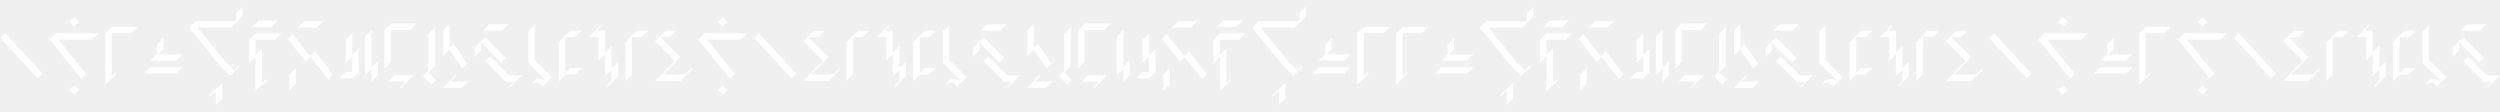
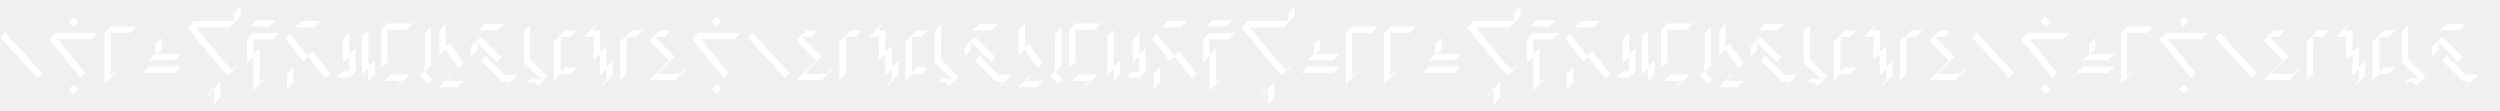
- <svg xmlns="http://www.w3.org/2000/svg" viewBox="0 0 1164 52" width="1164" height="52" fill="#fff" color="#fff" stroke="none">
+ <svg xmlns="http://www.w3.org/2000/svg" viewBox="0 0 1174 52" width="1174" height="52" fill="#fff" color="#fff" stroke="none">
  <g>
    <svg x="0" y="0" width="20" height="52" viewBox="0 0 65 172.295" preserveAspectRatio="xMidYMid meet" color="#fff" fill="#fff" stroke="none">
      <g transform="translate(32.5 86.14745)">
        <g>
          <g>
            <path d="M -25 -35 l -7.5 7.5 57.5 62.5 7.5 -7.5 -57.5 -62.5 z" />
          </g>
        </g>
      </g>
    </svg>
    <svg x="23" y="0" width="23" height="52" viewBox="0 0 75.65 172.295" preserveAspectRatio="xMidYMid meet" color="#fff" fill="#fff" stroke="none">
      <g transform="translate(37.825 86.14745)">
        <g>
          <g>
            <path d="M -27.925 -35.025 l -9.9 9.95 l 47.35 58.35 l 0.05 0 l 1.4 1.75 l 7.5 -7.5 l -42.7 -52.55 l 52.05 0 l 10 -10 l -65.75 0 z" />
            <path d="M -7.5 -52.525 l 7.5 7.5 l 7.5 -7.5 l -7.5 -7.5 l -7.5 7.5 z" />
            <path d="M -7.5 52.525 l 7.5 7.5 l 7.5 -7.5 l -7.5 -7.5 l -7.5 7.5 z" />
          </g>
        </g>
      </g>
    </svg>
    <svg x="49" y="0" width="15" height="52" viewBox="0 0 50 172.295" preserveAspectRatio="xMidYMid meet" color="#fff" fill="#fff" stroke="none">
      <g transform="translate(25 86.14745)">
        <g>
          <g>
            <path d="M -15 -45 l -10 10 l 0 60 l 10 -10 l 0 -50 l 30 0 l 10 -10 l -40 0 z" />
            <g>
              <path d="M -15 32.6 l 0 -17.6 q -7.3 -5 -10 10 l 0 20 l 17.5 -17.5 l -1.2 -1.2 l -6.3 6.3 z" />
            </g>
          </g>
        </g>
      </g>
    </svg>
    <svg x="67" y="0" width="18" height="52" viewBox="0 0 60 172.295" preserveAspectRatio="xMidYMid meet" color="#fff" fill="#fff" stroke="none">
      <g transform="translate(30 86.14745)">
        <g>
          <g>
            <path d="M -7.6 -2.45 l -0.05 0 l 7.65 -7.65 l 0 -17.45 l -10 10 l 0 15.1 l -10 10 l 40 0 l 10 -10 l -37.6 0 z" />
            <path d="M -20 17.55 l -10 10 l 50 0 l 10 -10 l -50 0 z" />
          </g>
        </g>
      </g>
    </svg>
    <svg x="88" y="0" width="25" height="52" viewBox="0 0 83.25 172.295" preserveAspectRatio="xMidYMid meet" color="#fff" fill="#fff" stroke="none">
      <g transform="translate(41.625 86.14745)">
        <g>
          <g>
            <path d="M -31.725 -53.725 l -9.9 9.95 l 47.35 58.35 l 0.05 0 l 1.4 1.75 l 7.5 -7.5 l -42.7 -52.55 l 52.05 0 l 10 -10 l -65.75 0 z" />
            <g>
              <path d="M 26.375 -53.725 q 0.465 4.718 -7.9 10 l 5.55 0 l 17.6 -17.6 l 0 -15 l -10 10 l 0 12.6 l -5.25 0 z" />
            </g>
            <g>
              <path d="M 14.675 8.825 q -6.8 0.5 -7.5 7.5 l 15 15 l 15 -15 l -1.2 -1.2 l -7.5 7.5 l -13.8 -13.8 z" />
            </g>
            <path d="M 10 66.325 l 0 -25 l -20 20 l 1.2 1.2 l 8.8 -8.8 l 0 22.6 l 10 -10 z" />
          </g>
        </g>
      </g>
    </svg>
    <svg x="116" y="0" width="15" height="52" viewBox="0 0 50 172.295" preserveAspectRatio="xMidYMid meet" color="#fff" fill="#fff" stroke="none">
      <g transform="translate(25 86.14745)">
        <g>
          <g>
            <path d="M -15 -35 l -10 10 l 0 36.3 l 10 -10.05 l 0 33.75 l 10 -10 l 0 -36.15 l -10 10 l 0 -23.85 l 30 0 l 10 -10 l -40 0 z" />
            <g>
              <path d="M -5 42.6 l 0 -17.6 q -7.3 -5 -10 10 l 0 20 l 17.5 -17.5 l -1.2 -1.2 l -6.3 6.3 z" />
            </g>
            <path d="M 10 -45 l 10 -10 l -30 0 l -10 10 l 30 0 z" />
          </g>
        </g>
      </g>
    </svg>
    <svg x="134" y="0" width="21" height="52" viewBox="0 0 70 172.295" preserveAspectRatio="xMidYMid meet" color="#fff" fill="#fff" stroke="none">
      <g transform="translate(35 86.14745)">
        <g>
          <g>
            <path d="M -7 9.35 l 7.45 -7.5 27.05 34.4 7.5 -7.5 -27.8 -36 -7.75 7.8 -26.95 -34.3 -7.5 7.5 28 35.6 z" />
            <path d="M -22.5 18.75 l -10 10 l 0 25 l 10 -10 l 0 -25 z" />
            <path d="M 10 -43.75 l 10 -10 l -30 0 l -10 10 l 30 0 z" />
          </g>
        </g>
      </g>
    </svg>
    <svg x="158" y="0" width="9" height="52" viewBox="0 0 30 172.295" preserveAspectRatio="xMidYMid meet" color="#fff" fill="#fff" stroke="none">
      <g transform="translate(15 86.14745)">
        <g>
          <g>
            <path d="M 15 -11.15 l -10 10 l 0 -33.85 l -10 10 l 0 36.2 l 10 -9.95 l 0 33.75 l 10 -10 l 0 -36.15 z" />
            <g>
              <path d="M 5 35 l 10 -10 l 0 -10 q -3.499 7.753 -10 5 l 0 5 l -10 0 l -10 10 l 20 0 z" />
            </g>
          </g>
        </g>
      </g>
    </svg>
    <svg x="170" y="0" width="6" height="52" viewBox="0 0 20 172.295" preserveAspectRatio="xMidYMid meet" color="#fff" fill="#fff" stroke="none">
      <g transform="translate(10 86.14745)">
        <g>
          <g>
            <path d="M 0 -40 l -10 10 l 0 60 l 10 -10 l 0 -60 z" />
            <g>
              <path d="M -10 15 l 0 15 l 10 -10 l 0 20 l 10 -9.9 l 0 -22.4 l -10 9.95 l 0 -5.15 q -5 6.1 -10 2.5 z" />
            </g>
          </g>
        </g>
      </g>
    </svg>
    <svg x="179" y="0" width="15" height="52" viewBox="0 0 50 172.295" preserveAspectRatio="xMidYMid meet" color="#fff" fill="#fff" stroke="none">
      <g transform="translate(25 86.14745)">
        <g>
          <g>
            <path d="M -15 -50 l -10 10 l 0 60 l 10 -10 l 0 -50 l 30 0 l 10 -10 l -40 0 z" />
            <path d="M 7.6 40 l -8.8 8.8 l 1.2 1.2 l 20 -20 l -30 0 l -10 10 l 27.6 0 z" />
          </g>
        </g>
      </g>
    </svg>
    <svg x="197" y="0" width="6" height="52" viewBox="0 0 20 172.295" preserveAspectRatio="xMidYMid meet" color="#fff" fill="#fff" stroke="none">
      <g transform="translate(10 86.14745)">
        <g>
          <g>
            <path d="M 8.2 -44.4 l -10 10 l 0 60 l 10 -10 l 0 -60 z" />
            <g>
              <path d="M 10 37.4 l -11.8 -11.8 l 10 -10 l 0 -5 q -5.188 7.964 -10 5 l 0 7.7 l -8.2 8.2 l 13 12.9 l 7 -7 z" />
            </g>
          </g>
        </g>
      </g>
    </svg>
    <svg x="206" y="0" width="12" height="52" viewBox="0 0 40 172.295" preserveAspectRatio="xMidYMid meet" color="#fff" fill="#fff" stroke="none">
      <g transform="translate(20 86.14745)">
        <g>
          <g>
            <path d="M -8.85 -49.925 l -10 10 l 0 40 l 9.55 -9.55 l 20.65 29.4 l 7.5 -7.5 l -21.6 -30.85 l -6.1 6.1 l 0 -37.6 z" />
            <path d="M -7.6 39.925 l 8.8 -8.8 l -1.2 -1.2 l -20 20 l 30 0 l 10 -10 l -27.6 0 z" />
          </g>
        </g>
      </g>
    </svg>
    <svg x="221" y="0" width="22" height="52" viewBox="0 0 73.8 172.295" preserveAspectRatio="xMidYMid meet" color="#fff" fill="#fff" stroke="none">
      <g transform="translate(36.9 86.14745)">
        <g>
          <g>
            <path d="M 4.4 10.65 l 7.5 -7.5 -32.5 -32.5 -7.5 7.5 32.5 32.5 m -17.5 -10 l -7.5 7.5 32.5 32.5 7.5 -7.5 -32.5 -32.5 z" />
            <path d="M -26.9 -20.65 q 6.486 1.216 4.75 -5 q -2.924 3.894 -5.95 3.8 l -8.8 8.8 l 0 15 l 10 -10 l 0 -12.6 z" />
            <path d="M 9.3 30.65 q -1.65 2.7 2.6 10 l 12.6 0 l -7.5 7.5 l 1.2 1.2 l 18.7 -18.7 l -20 0 q -7 -2.95 -7.6 0 z" />
            <path d="M 5.65 -39.35 l 10 -10 l -30 0 l -10 10 l 30 0 z" />
          </g>
        </g>
      </g>
    </svg>
    <svg x="246" y="0" width="11" height="52" viewBox="0 0 37.5 172.295" preserveAspectRatio="xMidYMid meet" color="#fff" fill="#fff" stroke="none">
      <g transform="translate(18.75 86.14745)">
        <g>
          <g>
            <path d="M -8.75 -28.75 l -10 10 l 0 30 l 30 30 l 7.5 -7.5 l -27.5 -27.5 l 0 -35 z" />
            <g>
              <path d="M -8.75 -48.75 l -10 10 l 0 20 q 7.3 5 10 -10 l 0 -20 z" />
            </g>
            <g>
              <path d="M 10.1 33.75 q -1.328 4.078 0.8 6.7 l -0.8 -0.35 q -19.05 -9.15 -23.7 6.2 q 7.65 -9.4 17.35 2.45 l 15 -15 q -4.648 -1.323 -8.65 0 z" />
            </g>
          </g>
        </g>
      </g>
    </svg>
    <svg x="260" y="0" width="11" height="52" viewBox="0 0 35.05 172.295" preserveAspectRatio="xMidYMid meet" color="#fff" fill="#fff" stroke="none">
      <g transform="translate(17.525 86.14745)">
        <g>
          <g>
            <path d="M -7.525 -31.15 l -10 10 l 0 60 l 10 -10 l 0 -60 z" />
            <g>
              <path d="M -7.475 -28.85 l 15 0 l 10 -10 l -17.4 0 l -17.65 17.7 l 0 7.3 q 5.4 -4.35 10 -2.75 l 0 -12.25 z" />
            </g>
            <g>
              <path d="M -7.525 28.85 l 15 0 l 10 -10 l -17.45 0 l -7.6 7.6 l 0.05 -5.05 q -4.6 6.3 -10 4 l 0 13.45 l 9.95 -10 z" />
            </g>
          </g>
        </g>
      </g>
    </svg>
    <svg x="274" y="0" width="14" height="52" viewBox="0 0 45 172.295" preserveAspectRatio="xMidYMid meet" color="#fff" fill="#fff" stroke="none">
      <g transform="translate(22.5 86.14745)">
        <g>
          <g>
            <path d="M 12.5 -15 l -10 10 l 0 -33.85 l -10 10 l 0 36.2 l 10 -9.95 l 0 33.75 l 10 -10 l 0 -36.15 z" />
            <g>
              <path d="M 2.5 -23.85 l 0 -15 l -12.6 0 l 7.5 -7.5 l -1.2 -1.2 l -18.7 18.7 l 15 0 l 0 10 q 3.85 -7.75 10 -5 z" />
            </g>
            <g>
              <path d="M 6.2 47.55 l 16.3 -16.3 l 0 -22.45 l -10 10 l 0 -5.15 q -5 6.1 -10 2.5 l 0 15 l 10 -10 l 0 17.7 l -7.5 7.5 l 1.2 1.2 z" />
            </g>
          </g>
        </g>
      </g>
    </svg>
    <svg x="291" y="0" width="11" height="52" viewBox="0 0 35.05 172.295" preserveAspectRatio="xMidYMid meet" color="#fff" fill="#fff" stroke="none">
      <g transform="translate(17.525 86.14745)">
        <g>
          <g>
            <path d="M -7.525 -31.15 l -10 10 l 0 60 l 10 -10 l 0 -60 z" />
            <g>
              <path d="M -7.475 -28.85 l 15 0 l 10 -10 l -17.4 0 l -17.65 17.7 l 0 7.3 q 5.4 -4.35 10 -2.75 l 0 -12.25 z" />
            </g>
          </g>
        </g>
      </g>
    </svg>
    <svg x="305" y="0" width="17" height="52" viewBox="0 0 57.5 172.295" preserveAspectRatio="xMidYMid meet" color="#fff" fill="#fff" stroke="none">
      <g transform="translate(28.75 86.14745)">
        <g>
          <g>
            <path d="M -21.25 -30.575 l -7.5 7.5 l 31.25 31.25 l -31.25 31.25 l 40 0 l 10 -10 l -37.6 0 l 27.5 -27.6 l -32.4 -32.4 z" />
            <g>
              <path d="M -20.1 -29.425 l 15.05 0 l 10 -10 l -17.45 0 l -8.75 8.85 q -1.75 3.2 -4.85 7.2 q 5.7 0.35 6 -6.05 z" />
            </g>
            <g>
              <path d="M 1.25 39.425 l 10 0 l 17.5 -17.5 l -1.2 -1.2 l -8.7 8.7 l -7.6 0 q 0.83 5.4 -10 10 z" />
            </g>
          </g>
        </g>
      </g>
    </svg>
    <svg x="325" y="0" width="23" height="52" viewBox="0 0 75.65 172.295" preserveAspectRatio="xMidYMid meet" color="#fff" fill="#fff" stroke="none">
      <g transform="translate(37.825 86.14745)">
        <g>
          <g>
            <path d="M -27.925 -35.025 l -9.9 9.95 l 47.35 58.35 l 0.05 0 l 1.4 1.75 l 7.5 -7.5 l -42.7 -52.55 l 52.05 0 l 10 -10 l -65.75 0 z" />
            <path d="M -7.5 -52.525 l 7.5 7.5 l 7.5 -7.5 l -7.5 -7.5 l -7.5 7.5 z" />
            <path d="M -7.5 52.525 l 7.5 7.5 l 7.5 -7.5 l -7.5 -7.5 l -7.5 7.5 z" />
          </g>
        </g>
      </g>
    </svg>
    <svg x="351" y="0" width="20" height="52" viewBox="0 0 65 172.295" preserveAspectRatio="xMidYMid meet" color="#fff" fill="#fff" stroke="none">
      <g transform="translate(32.5 86.14745)">
        <g>
          <g>
            <path d="M -25 -35 l -7.5 7.5 57.5 62.5 7.5 -7.5 -57.5 -62.5 z" />
          </g>
        </g>
      </g>
    </svg>
    <svg x="374" y="0" width="17" height="52" viewBox="0 0 57.5 172.295" preserveAspectRatio="xMidYMid meet" color="#fff" fill="#fff" stroke="none">
      <g transform="translate(28.75 86.14745)">
        <g>
          <g>
            <path d="M -21.25 -30.575 l -7.5 7.5 l 31.25 31.25 l -31.25 31.25 l 40 0 l 10 -10 l -37.6 0 l 27.5 -27.6 l -32.4 -32.4 z" />
            <g>
              <path d="M -20.1 -29.425 l 15.05 0 l 10 -10 l -17.45 0 l -8.75 8.85 q -1.75 3.2 -4.85 7.2 q 5.7 0.35 6 -6.05 z" />
            </g>
            <g>
              <path d="M 1.25 39.425 l 10 0 l 17.5 -17.5 l -1.2 -1.2 l -8.7 8.7 l -7.6 0 q 0.83 5.4 -10 10 z" />
            </g>
          </g>
        </g>
      </g>
    </svg>
    <svg x="394" y="0" width="11" height="52" viewBox="0 0 35.05 172.295" preserveAspectRatio="xMidYMid meet" color="#fff" fill="#fff" stroke="none">
      <g transform="translate(17.525 86.14745)">
        <g>
          <g>
            <path d="M -7.525 -31.15 l -10 10 l 0 60 l 10 -10 l 0 -60 z" />
            <g>
              <path d="M -7.475 -28.85 l 15 0 l 10 -10 l -17.4 0 l -17.65 17.7 l 0 7.3 q 5.4 -4.35 10 -2.75 l 0 -12.25 z" />
            </g>
          </g>
        </g>
      </g>
    </svg>
    <svg x="408" y="0" width="14" height="52" viewBox="0 0 45 172.295" preserveAspectRatio="xMidYMid meet" color="#fff" fill="#fff" stroke="none">
      <g transform="translate(22.5 86.14745)">
        <g>
          <g>
            <path d="M 12.5 -15 l -10 10 l 0 -33.85 l -10 10 l 0 36.2 l 10 -9.95 l 0 33.75 l 10 -10 l 0 -36.15 z" />
            <g>
              <path d="M 2.5 -23.85 l 0 -15 l -12.6 0 l 7.5 -7.5 l -1.2 -1.2 l -18.7 18.7 l 15 0 l 0 10 q 3.85 -7.75 10 -5 z" />
            </g>
            <g>
              <path d="M 6.2 47.55 l 16.3 -16.3 l 0 -22.45 l -10 10 l 0 -5.15 q -5 6.1 -10 2.5 l 0 15 l 10 -10 l 0 17.7 l -7.5 7.5 l 1.2 1.2 z" />
            </g>
          </g>
        </g>
      </g>
    </svg>
    <svg x="425" y="0" width="11" height="52" viewBox="0 0 35.05 172.295" preserveAspectRatio="xMidYMid meet" color="#fff" fill="#fff" stroke="none">
      <g transform="translate(17.525 86.14745)">
        <g>
          <g>
            <path d="M -7.525 -31.15 l -10 10 l 0 60 l 10 -10 l 0 -60 z" />
            <g>
              <path d="M -7.475 -28.85 l 15 0 l 10 -10 l -17.4 0 l -17.65 17.7 l 0 7.3 q 5.4 -4.35 10 -2.75 l 0 -12.25 z" />
            </g>
            <g>
              <path d="M -7.525 28.85 l 15 0 l 10 -10 l -17.45 0 l -7.6 7.6 l 0.05 -5.05 q -4.6 6.3 -10 4 l 0 13.45 l 9.95 -10 z" />
            </g>
          </g>
        </g>
      </g>
    </svg>
    <svg x="439" y="0" width="11" height="52" viewBox="0 0 37.5 172.295" preserveAspectRatio="xMidYMid meet" color="#fff" fill="#fff" stroke="none">
      <g transform="translate(18.75 86.14745)">
        <g>
          <g>
            <path d="M -8.75 -28.75 l -10 10 l 0 30 l 30 30 l 7.5 -7.5 l -27.5 -27.5 l 0 -35 z" />
            <g>
              <path d="M -8.75 -48.75 l -10 10 l 0 20 q 7.3 5 10 -10 l 0 -20 z" />
            </g>
            <g>
              <path d="M 10.1 33.75 q -1.328 4.078 0.8 6.7 l -0.8 -0.35 q -19.05 -9.15 -23.7 6.2 q 7.65 -9.4 17.35 2.45 l 15 -15 q -4.648 -1.323 -8.65 0 z" />
            </g>
          </g>
        </g>
      </g>
    </svg>
    <svg x="453" y="0" width="22" height="52" viewBox="0 0 73.8 172.295" preserveAspectRatio="xMidYMid meet" color="#fff" fill="#fff" stroke="none">
      <g transform="translate(36.9 86.14745)">
        <g>
          <g>
            <path d="M 4.4 10.65 l 7.5 -7.5 -32.5 -32.5 -7.5 7.5 32.5 32.5 m -17.5 -10 l -7.5 7.5 32.5 32.5 7.5 -7.5 -32.5 -32.5 z" />
            <path d="M -26.9 -20.65 q 6.486 1.216 4.75 -5 q -2.924 3.894 -5.95 3.8 l -8.8 8.8 l 0 15 l 10 -10 l 0 -12.6 z" />
            <path d="M 9.3 30.65 q -1.65 2.7 2.6 10 l 12.6 0 l -7.5 7.5 l 1.2 1.2 l 18.7 -18.7 l -20 0 q -7 -2.95 -7.6 0 z" />
            <path d="M 5.65 -39.35 l 10 -10 l -30 0 l -10 10 l 30 0 z" />
          </g>
        </g>
      </g>
    </svg>
    <svg x="478" y="0" width="12" height="52" viewBox="0 0 40 172.295" preserveAspectRatio="xMidYMid meet" color="#fff" fill="#fff" stroke="none">
      <g transform="translate(20 86.14745)">
        <g>
          <g>
            <path d="M -8.85 -49.925 l -10 10 l 0 40 l 9.55 -9.55 l 20.65 29.4 l 7.5 -7.5 l -21.6 -30.85 l -6.1 6.1 l 0 -37.6 z" />
            <path d="M -7.6 39.925 l 8.8 -8.8 l -1.2 -1.2 l -20 20 l 30 0 l 10 -10 l -27.6 0 z" />
          </g>
        </g>
      </g>
    </svg>
    <svg x="493" y="0" width="6" height="52" viewBox="0 0 20 172.295" preserveAspectRatio="xMidYMid meet" color="#fff" fill="#fff" stroke="none">
      <g transform="translate(10 86.14745)">
        <g>
          <g>
            <path d="M 8.2 -44.4 l -10 10 l 0 60 l 10 -10 l 0 -60 z" />
            <g>
              <path d="M 10 37.4 l -11.8 -11.8 l 10 -10 l 0 -5 q -5.188 7.964 -10 5 l 0 7.7 l -8.2 8.2 l 13 12.9 l 7 -7 z" />
            </g>
          </g>
        </g>
      </g>
    </svg>
    <svg x="502" y="0" width="15" height="52" viewBox="0 0 50 172.295" preserveAspectRatio="xMidYMid meet" color="#fff" fill="#fff" stroke="none">
      <g transform="translate(25 86.14745)">
        <g>
          <g>
            <path d="M -15 -50 l -10 10 l 0 60 l 10 -10 l 0 -50 l 30 0 l 10 -10 l -40 0 z" />
            <path d="M 7.6 40 l -8.8 8.8 l 1.2 1.2 l 20 -20 l -30 0 l -10 10 l 27.6 0 z" />
          </g>
        </g>
      </g>
    </svg>
    <svg x="520" y="0" width="6" height="52" viewBox="0 0 20 172.295" preserveAspectRatio="xMidYMid meet" color="#fff" fill="#fff" stroke="none">
      <g transform="translate(10 86.14745)">
        <g>
          <g>
            <path d="M 0 -40 l -10 10 l 0 60 l 10 -10 l 0 -60 z" />
            <g>
              <path d="M -10 15 l 0 15 l 10 -10 l 0 20 l 10 -9.9 l 0 -22.4 l -10 9.95 l 0 -5.15 q -5 6.1 -10 2.5 z" />
            </g>
          </g>
        </g>
      </g>
    </svg>
    <svg x="529" y="0" width="9" height="52" viewBox="0 0 30 172.295" preserveAspectRatio="xMidYMid meet" color="#fff" fill="#fff" stroke="none">
      <g transform="translate(15 86.14745)">
        <g>
          <g>
            <path d="M 15 -11.15 l -10 10 l 0 -33.85 l -10 10 l 0 36.2 l 10 -9.95 l 0 33.75 l 10 -10 l 0 -36.15 z" />
            <g>
              <path d="M 5 35 l 10 -10 l 0 -10 q -3.499 7.753 -10 5 l 0 5 l -10 0 l -10 10 l 20 0 z" />
            </g>
          </g>
        </g>
      </g>
    </svg>
    <svg x="541" y="0" width="21" height="52" viewBox="0 0 70 172.295" preserveAspectRatio="xMidYMid meet" color="#fff" fill="#fff" stroke="none">
      <g transform="translate(35 86.14745)">
        <g>
          <g>
            <path d="M -7 9.35 l 7.45 -7.5 27.05 34.4 7.5 -7.5 -27.8 -36 -7.75 7.8 -26.95 -34.3 -7.5 7.5 28 35.6 z" />
            <path d="M -22.5 18.75 l -10 10 l 0 25 l 10 -10 l 0 -25 z" />
            <path d="M 10 -43.75 l 10 -10 l -30 0 l -10 10 l 30 0 z" />
          </g>
        </g>
      </g>
    </svg>
    <svg x="565" y="0" width="15" height="52" viewBox="0 0 50 172.295" preserveAspectRatio="xMidYMid meet" color="#fff" fill="#fff" stroke="none">
      <g transform="translate(25 86.14745)">
        <g>
          <g>
            <path d="M -15 -35 l -10 10 l 0 36.3 l 10 -10.05 l 0 33.75 l 10 -10 l 0 -36.15 l -10 10 l 0 -23.85 l 30 0 l 10 -10 l -40 0 z" />
            <g>
              <path d="M -5 42.6 l 0 -17.6 q -7.3 -5 -10 10 l 0 20 l 17.5 -17.5 l -1.2 -1.2 l -6.3 6.3 z" />
            </g>
            <path d="M 10 -45 l 10 -10 l -30 0 l -10 10 l 30 0 z" />
          </g>
        </g>
      </g>
    </svg>
    <svg x="583" y="0" width="25" height="52" viewBox="0 0 83.25 172.295" preserveAspectRatio="xMidYMid meet" color="#fff" fill="#fff" stroke="none">
      <g transform="translate(41.625 86.14745)">
        <g>
          <g>
            <path d="M -31.725 -53.725 l -9.9 9.95 l 47.35 58.35 l 0.05 0 l 1.4 1.75 l 7.5 -7.5 l -42.7 -52.55 l 52.05 0 l 10 -10 l -65.75 0 z" />
            <g>
              <path d="M 26.375 -53.725 q 0.465 4.718 -7.9 10 l 5.55 0 l 17.6 -17.6 l 0 -15 l -10 10 l 0 12.6 l -5.25 0 z" />
            </g>
            <g>
              <path d="M 14.675 8.825 q -6.8 0.5 -7.5 7.5 l 15 15 l 15 -15 l -1.2 -1.2 l -7.5 7.5 l -13.8 -13.8 z" />
            </g>
            <path d="M 10 66.325 l 0 -25 l -20 20 l 1.2 1.2 l 8.8 -8.8 l 0 22.6 l 10 -10 z" />
          </g>
        </g>
      </g>
    </svg>
    <svg x="611" y="0" width="18" height="52" viewBox="0 0 60 172.295" preserveAspectRatio="xMidYMid meet" color="#fff" fill="#fff" stroke="none">
      <g transform="translate(30 86.14745)">
        <g>
          <g>
            <path d="M -7.6 -2.45 l -0.05 0 l 7.65 -7.65 l 0 -17.45 l -10 10 l 0 15.1 l -10 10 l 40 0 l 10 -10 l -37.6 0 z" />
            <path d="M -20 17.55 l -10 10 l 50 0 l 10 -10 l -50 0 z" />
          </g>
        </g>
      </g>
    </svg>
    <svg x="632" y="0" width="15" height="52" viewBox="0 0 50 172.295" preserveAspectRatio="xMidYMid meet" color="#fff" fill="#fff" stroke="none">
      <g transform="translate(25 86.14745)">
        <g>
          <g>
            <path d="M -15 -45 l -10 10 l 0 60 l 10 -10 l 0 -50 l 30 0 l 10 -10 l -40 0 z" />
            <g>
              <path d="M -15 32.6 l 0 -17.6 q -7.3 -5 -10 10 l 0 20 l 17.5 -17.5 l -1.2 -1.2 l -6.3 6.3 z" />
            </g>
          </g>
        </g>
      </g>
    </svg>
    <svg x="650" y="0" width="15" height="52" viewBox="0 0 50 172.295" preserveAspectRatio="xMidYMid meet" color="#fff" fill="#fff" stroke="none">
      <g transform="translate(25 86.14745)">
        <g>
          <g>
            <path d="M -15 -45 l -10 10 l 0 60 l 10 -10 l 0 -50 l 30 0 l 10 -10 l -40 0 z" />
            <g>
              <path d="M -15 32.6 l 0 -17.6 q -7.3 -5 -10 10 l 0 20 l 17.5 -17.5 l -1.2 -1.2 l -6.3 6.3 z" />
            </g>
          </g>
        </g>
      </g>
    </svg>
    <svg x="668" y="0" width="18" height="52" viewBox="0 0 60 172.295" preserveAspectRatio="xMidYMid meet" color="#fff" fill="#fff" stroke="none">
      <g transform="translate(30 86.14745)">
        <g>
          <g>
            <path d="M -7.6 -2.45 l -0.05 0 l 7.65 -7.65 l 0 -17.45 l -10 10 l 0 15.1 l -10 10 l 40 0 l 10 -10 l -37.6 0 z" />
            <path d="M -20 17.55 l -10 10 l 50 0 l 10 -10 l -50 0 z" />
          </g>
        </g>
      </g>
    </svg>
    <svg x="689" y="0" width="25" height="52" viewBox="0 0 83.25 172.295" preserveAspectRatio="xMidYMid meet" color="#fff" fill="#fff" stroke="none">
      <g transform="translate(41.625 86.14745)">
        <g>
          <g>
            <path d="M -31.725 -53.725 l -9.9 9.95 l 47.35 58.35 l 0.05 0 l 1.4 1.75 l 7.5 -7.5 l -42.7 -52.55 l 52.05 0 l 10 -10 l -65.75 0 z" />
            <g>
              <path d="M 26.375 -53.725 q 0.465 4.718 -7.9 10 l 5.55 0 l 17.6 -17.6 l 0 -15 l -10 10 l 0 12.6 l -5.25 0 z" />
            </g>
            <g>
              <path d="M 14.675 8.825 q -6.8 0.5 -7.5 7.5 l 15 15 l 15 -15 l -1.2 -1.2 l -7.5 7.5 l -13.8 -13.8 z" />
            </g>
            <path d="M 10 66.325 l 0 -25 l -20 20 l 1.2 1.2 l 8.8 -8.8 l 0 22.6 l 10 -10 z" />
          </g>
        </g>
      </g>
    </svg>
    <svg x="717" y="0" width="15" height="52" viewBox="0 0 50 172.295" preserveAspectRatio="xMidYMid meet" color="#fff" fill="#fff" stroke="none">
      <g transform="translate(25 86.14745)">
        <g>
          <g>
            <path d="M -15 -35 l -10 10 l 0 36.3 l 10 -10.05 l 0 33.75 l 10 -10 l 0 -36.15 l -10 10 l 0 -23.85 l 30 0 l 10 -10 l -40 0 z" />
            <g>
              <path d="M -5 42.6 l 0 -17.6 q -7.3 -5 -10 10 l 0 20 l 17.5 -17.5 l -1.2 -1.2 l -6.3 6.3 z" />
            </g>
            <path d="M 10 -45 l 10 -10 l -30 0 l -10 10 l 30 0 z" />
          </g>
        </g>
      </g>
    </svg>
    <svg x="735" y="0" width="21" height="52" viewBox="0 0 70 172.295" preserveAspectRatio="xMidYMid meet" color="#fff" fill="#fff" stroke="none">
      <g transform="translate(35 86.14745)">
        <g>
          <g>
            <path d="M -7 9.35 l 7.45 -7.5 27.05 34.4 7.5 -7.5 -27.8 -36 -7.75 7.8 -26.95 -34.3 -7.5 7.5 28 35.6 z" />
            <path d="M -22.5 18.75 l -10 10 l 0 25 l 10 -10 l 0 -25 z" />
            <path d="M 10 -43.75 l 10 -10 l -30 0 l -10 10 l 30 0 z" />
          </g>
        </g>
      </g>
    </svg>
    <svg x="759" y="0" width="9" height="52" viewBox="0 0 30 172.295" preserveAspectRatio="xMidYMid meet" color="#fff" fill="#fff" stroke="none">
      <g transform="translate(15 86.14745)">
        <g>
          <g>
            <path d="M 15 -11.15 l -10 10 l 0 -33.85 l -10 10 l 0 36.2 l 10 -9.95 l 0 33.75 l 10 -10 l 0 -36.15 z" />
            <g>
              <path d="M 5 35 l 10 -10 l 0 -10 q -3.499 7.753 -10 5 l 0 5 l -10 0 l -10 10 l 20 0 z" />
            </g>
          </g>
        </g>
      </g>
    </svg>
    <svg x="771" y="0" width="6" height="52" viewBox="0 0 20 172.295" preserveAspectRatio="xMidYMid meet" color="#fff" fill="#fff" stroke="none">
      <g transform="translate(10 86.14745)">
        <g>
          <g>
            <path d="M 0 -40 l -10 10 l 0 60 l 10 -10 l 0 -60 z" />
            <g>
              <path d="M -10 15 l 0 15 l 10 -10 l 0 20 l 10 -9.9 l 0 -22.4 l -10 9.95 l 0 -5.15 q -5 6.1 -10 2.5 z" />
            </g>
          </g>
        </g>
      </g>
    </svg>
    <svg x="780" y="0" width="15" height="52" viewBox="0 0 50 172.295" preserveAspectRatio="xMidYMid meet" color="#fff" fill="#fff" stroke="none">
      <g transform="translate(25 86.14745)">
        <g>
          <g>
            <path d="M -15 -50 l -10 10 l 0 60 l 10 -10 l 0 -50 l 30 0 l 10 -10 l -40 0 z" />
            <path d="M 7.6 40 l -8.8 8.8 l 1.2 1.2 l 20 -20 l -30 0 l -10 10 l 27.6 0 z" />
          </g>
        </g>
      </g>
    </svg>
    <svg x="798" y="0" width="6" height="52" viewBox="0 0 20 172.295" preserveAspectRatio="xMidYMid meet" color="#fff" fill="#fff" stroke="none">
      <g transform="translate(10 86.14745)">
        <g>
          <g>
            <path d="M 8.2 -44.4 l -10 10 l 0 60 l 10 -10 l 0 -60 z" />
            <g>
              <path d="M 10 37.4 l -11.8 -11.8 l 10 -10 l 0 -5 q -5.188 7.964 -10 5 l 0 7.7 l -8.2 8.2 l 13 12.9 l 7 -7 z" />
            </g>
          </g>
        </g>
      </g>
    </svg>
    <svg x="807" y="0" width="12" height="52" viewBox="0 0 40 172.295" preserveAspectRatio="xMidYMid meet" color="#fff" fill="#fff" stroke="none">
      <g transform="translate(20 86.14745)">
        <g>
          <g>
            <path d="M -8.85 -49.925 l -10 10 l 0 40 l 9.55 -9.55 l 20.65 29.4 l 7.5 -7.5 l -21.6 -30.85 l -6.1 6.1 l 0 -37.6 z" />
            <path d="M -7.6 39.925 l 8.8 -8.8 l -1.2 -1.2 l -20 20 l 30 0 l 10 -10 l -27.6 0 z" />
          </g>
        </g>
      </g>
    </svg>
    <svg x="822" y="0" width="22" height="52" viewBox="0 0 73.8 172.295" preserveAspectRatio="xMidYMid meet" color="#fff" fill="#fff" stroke="none">
      <g transform="translate(36.9 86.14745)">
        <g>
          <g>
            <path d="M 4.4 10.65 l 7.5 -7.5 -32.5 -32.5 -7.5 7.5 32.5 32.5 m -17.5 -10 l -7.5 7.5 32.5 32.5 7.5 -7.5 -32.5 -32.5 z" />
            <path d="M -26.9 -20.65 q 6.486 1.216 4.75 -5 q -2.924 3.894 -5.95 3.8 l -8.8 8.8 l 0 15 l 10 -10 l 0 -12.6 z" />
            <path d="M 9.3 30.65 q -1.65 2.7 2.6 10 l 12.6 0 l -7.5 7.5 l 1.2 1.2 l 18.7 -18.7 l -20 0 q -7 -2.95 -7.6 0 z" />
            <path d="M 5.65 -39.35 l 10 -10 l -30 0 l -10 10 l 30 0 z" />
          </g>
        </g>
      </g>
    </svg>
    <svg x="847" y="0" width="11" height="52" viewBox="0 0 37.5 172.295" preserveAspectRatio="xMidYMid meet" color="#fff" fill="#fff" stroke="none">
      <g transform="translate(18.75 86.14745)">
        <g>
          <g>
            <path d="M -8.75 -28.75 l -10 10 l 0 30 l 30 30 l 7.5 -7.5 l -27.5 -27.5 l 0 -35 z" />
            <g>
              <path d="M -8.75 -48.75 l -10 10 l 0 20 q 7.3 5 10 -10 l 0 -20 z" />
            </g>
            <g>
              <path d="M 10.1 33.75 q -1.328 4.078 0.8 6.7 l -0.8 -0.35 q -19.05 -9.15 -23.7 6.2 q 7.65 -9.4 17.35 2.45 l 15 -15 q -4.648 -1.323 -8.65 0 z" />
            </g>
          </g>
        </g>
      </g>
    </svg>
    <svg x="861" y="0" width="11" height="52" viewBox="0 0 35.05 172.295" preserveAspectRatio="xMidYMid meet" color="#fff" fill="#fff" stroke="none">
      <g transform="translate(17.525 86.14745)">
        <g>
          <g>
            <path d="M -7.525 -31.15 l -10 10 l 0 60 l 10 -10 l 0 -60 z" />
            <g>
              <path d="M -7.475 -28.85 l 15 0 l 10 -10 l -17.4 0 l -17.65 17.7 l 0 7.3 q 5.4 -4.35 10 -2.75 l 0 -12.25 z" />
            </g>
            <g>
              <path d="M -7.525 28.85 l 15 0 l 10 -10 l -17.45 0 l -7.6 7.6 l 0.05 -5.05 q -4.6 6.3 -10 4 l 0 13.45 l 9.95 -10 z" />
            </g>
          </g>
        </g>
      </g>
    </svg>
    <svg x="875" y="0" width="14" height="52" viewBox="0 0 45 172.295" preserveAspectRatio="xMidYMid meet" color="#fff" fill="#fff" stroke="none">
      <g transform="translate(22.5 86.14745)">
        <g>
          <g>
            <path d="M 12.5 -15 l -10 10 l 0 -33.85 l -10 10 l 0 36.2 l 10 -9.95 l 0 33.75 l 10 -10 l 0 -36.15 z" />
            <g>
              <path d="M 2.5 -23.85 l 0 -15 l -12.6 0 l 7.5 -7.5 l -1.2 -1.2 l -18.7 18.7 l 15 0 l 0 10 q 3.85 -7.75 10 -5 z" />
            </g>
            <g>
              <path d="M 6.2 47.55 l 16.3 -16.3 l 0 -22.45 l -10 10 l 0 -5.15 q -5 6.1 -10 2.5 l 0 15 l 10 -10 l 0 17.7 l -7.5 7.5 l 1.2 1.2 z" />
            </g>
          </g>
        </g>
      </g>
    </svg>
    <svg x="892" y="0" width="11" height="52" viewBox="0 0 35.05 172.295" preserveAspectRatio="xMidYMid meet" color="#fff" fill="#fff" stroke="none">
      <g transform="translate(17.525 86.14745)">
        <g>
          <g>
            <path d="M -7.525 -31.15 l -10 10 l 0 60 l 10 -10 l 0 -60 z" />
            <g>
              <path d="M -7.475 -28.85 l 15 0 l 10 -10 l -17.4 0 l -17.65 17.7 l 0 7.3 q 5.4 -4.35 10 -2.75 l 0 -12.25 z" />
            </g>
          </g>
        </g>
      </g>
    </svg>
    <svg x="906" y="0" width="17" height="52" viewBox="0 0 57.5 172.295" preserveAspectRatio="xMidYMid meet" color="#fff" fill="#fff" stroke="none">
      <g transform="translate(28.75 86.14745)">
        <g>
          <g>
            <path d="M -21.25 -30.575 l -7.5 7.5 l 31.25 31.25 l -31.25 31.25 l 40 0 l 10 -10 l -37.6 0 l 27.5 -27.6 l -32.4 -32.4 z" />
            <g>
              <path d="M -20.1 -29.425 l 15.05 0 l 10 -10 l -17.45 0 l -8.75 8.85 q -1.75 3.2 -4.85 7.2 q 5.7 0.35 6 -6.05 z" />
            </g>
            <g>
              <path d="M 1.25 39.425 l 10 0 l 17.5 -17.5 l -1.2 -1.2 l -8.7 8.7 l -7.6 0 q 0.83 5.4 -10 10 z" />
            </g>
          </g>
        </g>
      </g>
    </svg>
    <svg x="926" y="0" width="20" height="52" viewBox="0 0 65 172.295" preserveAspectRatio="xMidYMid meet" color="#fff" fill="#fff" stroke="none">
      <g transform="translate(32.5 86.14745)">
        <g>
          <g>
            <path d="M -25 -35 l -7.5 7.5 57.5 62.5 7.5 -7.5 -57.5 -62.5 z" />
          </g>
        </g>
      </g>
    </svg>
    <svg x="949" y="0" width="23" height="52" viewBox="0 0 75.65 172.295" preserveAspectRatio="xMidYMid meet" color="#fff" fill="#fff" stroke="none">
      <g transform="translate(37.825 86.14745)">
        <g>
          <g>
            <path d="M -27.925 -35.025 l -9.9 9.95 l 47.35 58.35 l 0.05 0 l 1.4 1.75 l 7.5 -7.5 l -42.7 -52.55 l 52.05 0 l 10 -10 l -65.75 0 z" />
            <path d="M -7.5 -52.525 l 7.5 7.5 l 7.5 -7.5 l -7.5 -7.5 l -7.5 7.5 z" />
            <path d="M -7.5 52.525 l 7.5 7.5 l 7.5 -7.5 l -7.5 -7.5 l -7.5 7.5 z" />
          </g>
        </g>
      </g>
    </svg>
    <svg x="975" y="0" width="18" height="52" viewBox="0 0 60 172.295" preserveAspectRatio="xMidYMid meet" color="#fff" fill="#fff" stroke="none">
      <g transform="translate(30 86.14745)">
        <g>
          <g>
            <path d="M -7.6 -2.45 l -0.05 0 l 7.65 -7.65 l 0 -17.45 l -10 10 l 0 15.1 l -10 10 l 40 0 l 10 -10 l -37.6 0 z" />
            <path d="M -20 17.55 l -10 10 l 50 0 l 10 -10 l -50 0 z" />
          </g>
        </g>
      </g>
    </svg>
    <svg x="996" y="0" width="15" height="52" viewBox="0 0 50 172.295" preserveAspectRatio="xMidYMid meet" color="#fff" fill="#fff" stroke="none">
      <g transform="translate(25 86.14745)">
        <g>
          <g>
            <path d="M -15 -45 l -10 10 l 0 60 l 10 -10 l 0 -50 l 30 0 l 10 -10 l -40 0 z" />
            <g>
              <path d="M -15 32.6 l 0 -17.6 q -7.3 -5 -10 10 l 0 20 l 17.5 -17.5 l -1.2 -1.2 l -6.3 6.3 z" />
            </g>
          </g>
        </g>
      </g>
    </svg>
    <svg x="1014" y="0" width="23" height="52" viewBox="0 0 75.65 172.295" preserveAspectRatio="xMidYMid meet" color="#fff" fill="#fff" stroke="none">
      <g transform="translate(37.825 86.14745)">
        <g>
          <g>
            <path d="M -27.925 -35.025 l -9.9 9.95 l 47.35 58.35 l 0.05 0 l 1.4 1.75 l 7.5 -7.5 l -42.7 -52.55 l 52.05 0 l 10 -10 l -65.75 0 z" />
            <path d="M -7.5 -52.525 l 7.5 7.5 l 7.5 -7.5 l -7.5 -7.5 l -7.5 7.5 z" />
            <path d="M -7.5 52.525 l 7.5 7.5 l 7.5 -7.5 l -7.5 -7.5 l -7.5 7.5 z" />
          </g>
        </g>
      </g>
    </svg>
    <svg x="1040" y="0" width="20" height="52" viewBox="0 0 65 172.295" preserveAspectRatio="xMidYMid meet" color="#fff" fill="#fff" stroke="none">
      <g transform="translate(32.5 86.14745)">
        <g>
          <g>
            <path d="M -25 -35 l -7.5 7.5 57.5 62.5 7.5 -7.5 -57.5 -62.5 z" />
          </g>
        </g>
      </g>
    </svg>
    <svg x="1063" y="0" width="17" height="52" viewBox="0 0 57.5 172.295" preserveAspectRatio="xMidYMid meet" color="#fff" fill="#fff" stroke="none">
      <g transform="translate(28.75 86.14745)">
        <g>
          <g>
            <path d="M -21.25 -30.575 l -7.5 7.5 l 31.25 31.25 l -31.25 31.25 l 40 0 l 10 -10 l -37.6 0 l 27.5 -27.6 l -32.4 -32.4 z" />
            <g>
              <path d="M -20.1 -29.425 l 15.05 0 l 10 -10 l -17.45 0 l -8.75 8.85 q -1.75 3.2 -4.85 7.2 q 5.7 0.35 6 -6.05 z" />
            </g>
            <g>
              <path d="M 1.25 39.425 l 10 0 l 17.5 -17.5 l -1.2 -1.2 l -8.7 8.7 l -7.6 0 q 0.83 5.4 -10 10 z" />
            </g>
          </g>
        </g>
      </g>
    </svg>
    <svg x="1083" y="0" width="11" height="52" viewBox="0 0 35.05 172.295" preserveAspectRatio="xMidYMid meet" color="#fff" fill="#fff" stroke="none">
      <g transform="translate(17.525 86.14745)">
        <g>
          <g>
            <path d="M -7.525 -31.15 l -10 10 l 0 60 l 10 -10 l 0 -60 z" />
            <g>
              <path d="M -7.475 -28.85 l 15 0 l 10 -10 l -17.4 0 l -17.65 17.7 l 0 7.3 q 5.4 -4.35 10 -2.75 l 0 -12.25 z" />
            </g>
          </g>
        </g>
      </g>
    </svg>
    <svg x="1097" y="0" width="14" height="52" viewBox="0 0 45 172.295" preserveAspectRatio="xMidYMid meet" color="#fff" fill="#fff" stroke="none">
      <g transform="translate(22.5 86.14745)">
        <g>
          <g>
            <path d="M 12.5 -15 l -10 10 l 0 -33.85 l -10 10 l 0 36.2 l 10 -9.95 l 0 33.75 l 10 -10 l 0 -36.15 z" />
            <g>
              <path d="M 2.5 -23.85 l 0 -15 l -12.6 0 l 7.5 -7.5 l -1.2 -1.2 l -18.7 18.7 l 15 0 l 0 10 q 3.85 -7.75 10 -5 z" />
            </g>
            <g>
              <path d="M 6.2 47.55 l 16.3 -16.3 l 0 -22.45 l -10 10 l 0 -5.15 q -5 6.1 -10 2.5 l 0 15 l 10 -10 l 0 17.7 l -7.5 7.5 l 1.2 1.2 z" />
            </g>
          </g>
        </g>
      </g>
    </svg>
    <svg x="1114" y="0" width="11" height="52" viewBox="0 0 35.05 172.295" preserveAspectRatio="xMidYMid meet" color="#fff" fill="#fff" stroke="none">
      <g transform="translate(17.525 86.14745)">
        <g>
          <g>
            <path d="M -7.525 -31.15 l -10 10 l 0 60 l 10 -10 l 0 -60 z" />
            <g>
              <path d="M -7.475 -28.85 l 15 0 l 10 -10 l -17.4 0 l -17.65 17.7 l 0 7.3 q 5.4 -4.35 10 -2.75 l 0 -12.25 z" />
            </g>
            <g>
              <path d="M -7.525 28.85 l 15 0 l 10 -10 l -17.45 0 l -7.6 7.6 l 0.05 -5.05 q -4.6 6.3 -10 4 l 0 13.45 l 9.95 -10 z" />
            </g>
          </g>
        </g>
      </g>
    </svg>
    <svg x="1128" y="0" width="11" height="52" viewBox="0 0 37.5 172.295" preserveAspectRatio="xMidYMid meet" color="#fff" fill="#fff" stroke="none">
      <g transform="translate(18.75 86.14745)">
        <g>
          <g>
            <path d="M -8.75 -28.75 l -10 10 l 0 30 l 30 30 l 7.5 -7.5 l -27.5 -27.5 l 0 -35 z" />
            <g>
              <path d="M -8.75 -48.75 l -10 10 l 0 20 q 7.3 5 10 -10 l 0 -20 z" />
            </g>
            <g>
              <path d="M 10.1 33.75 q -1.328 4.078 0.8 6.7 l -0.8 -0.35 q -19.05 -9.15 -23.7 6.2 q 7.65 -9.4 17.35 2.45 l 15 -15 q -4.648 -1.323 -8.65 0 z" />
            </g>
          </g>
        </g>
      </g>
    </svg>
    <svg x="1142" y="0" width="22" height="52" viewBox="0 0 73.8 172.295" preserveAspectRatio="xMidYMid meet" color="#fff" fill="#fff" stroke="none">
      <g transform="translate(36.9 86.14745)">
        <g>
          <g>
            <path d="M 4.4 10.65 l 7.5 -7.5 -32.5 -32.5 -7.5 7.5 32.5 32.5 m -17.5 -10 l -7.5 7.5 32.5 32.5 7.5 -7.5 -32.5 -32.5 z" />
            <path d="M -26.9 -20.65 q 6.486 1.216 4.75 -5 q -2.924 3.894 -5.95 3.8 l -8.8 8.8 l 0 15 l 10 -10 l 0 -12.6 z" />
            <path d="M 9.3 30.65 q -1.65 2.7 2.6 10 l 12.6 0 l -7.5 7.5 l 1.2 1.2 l 18.7 -18.7 l -20 0 q -7 -2.95 -7.6 0 z" />
            <path d="M 5.65 -39.35 l 10 -10 l -30 0 l -10 10 l 30 0 z" />
          </g>
        </g>
      </g>
    </svg>
  </g>
</svg>
